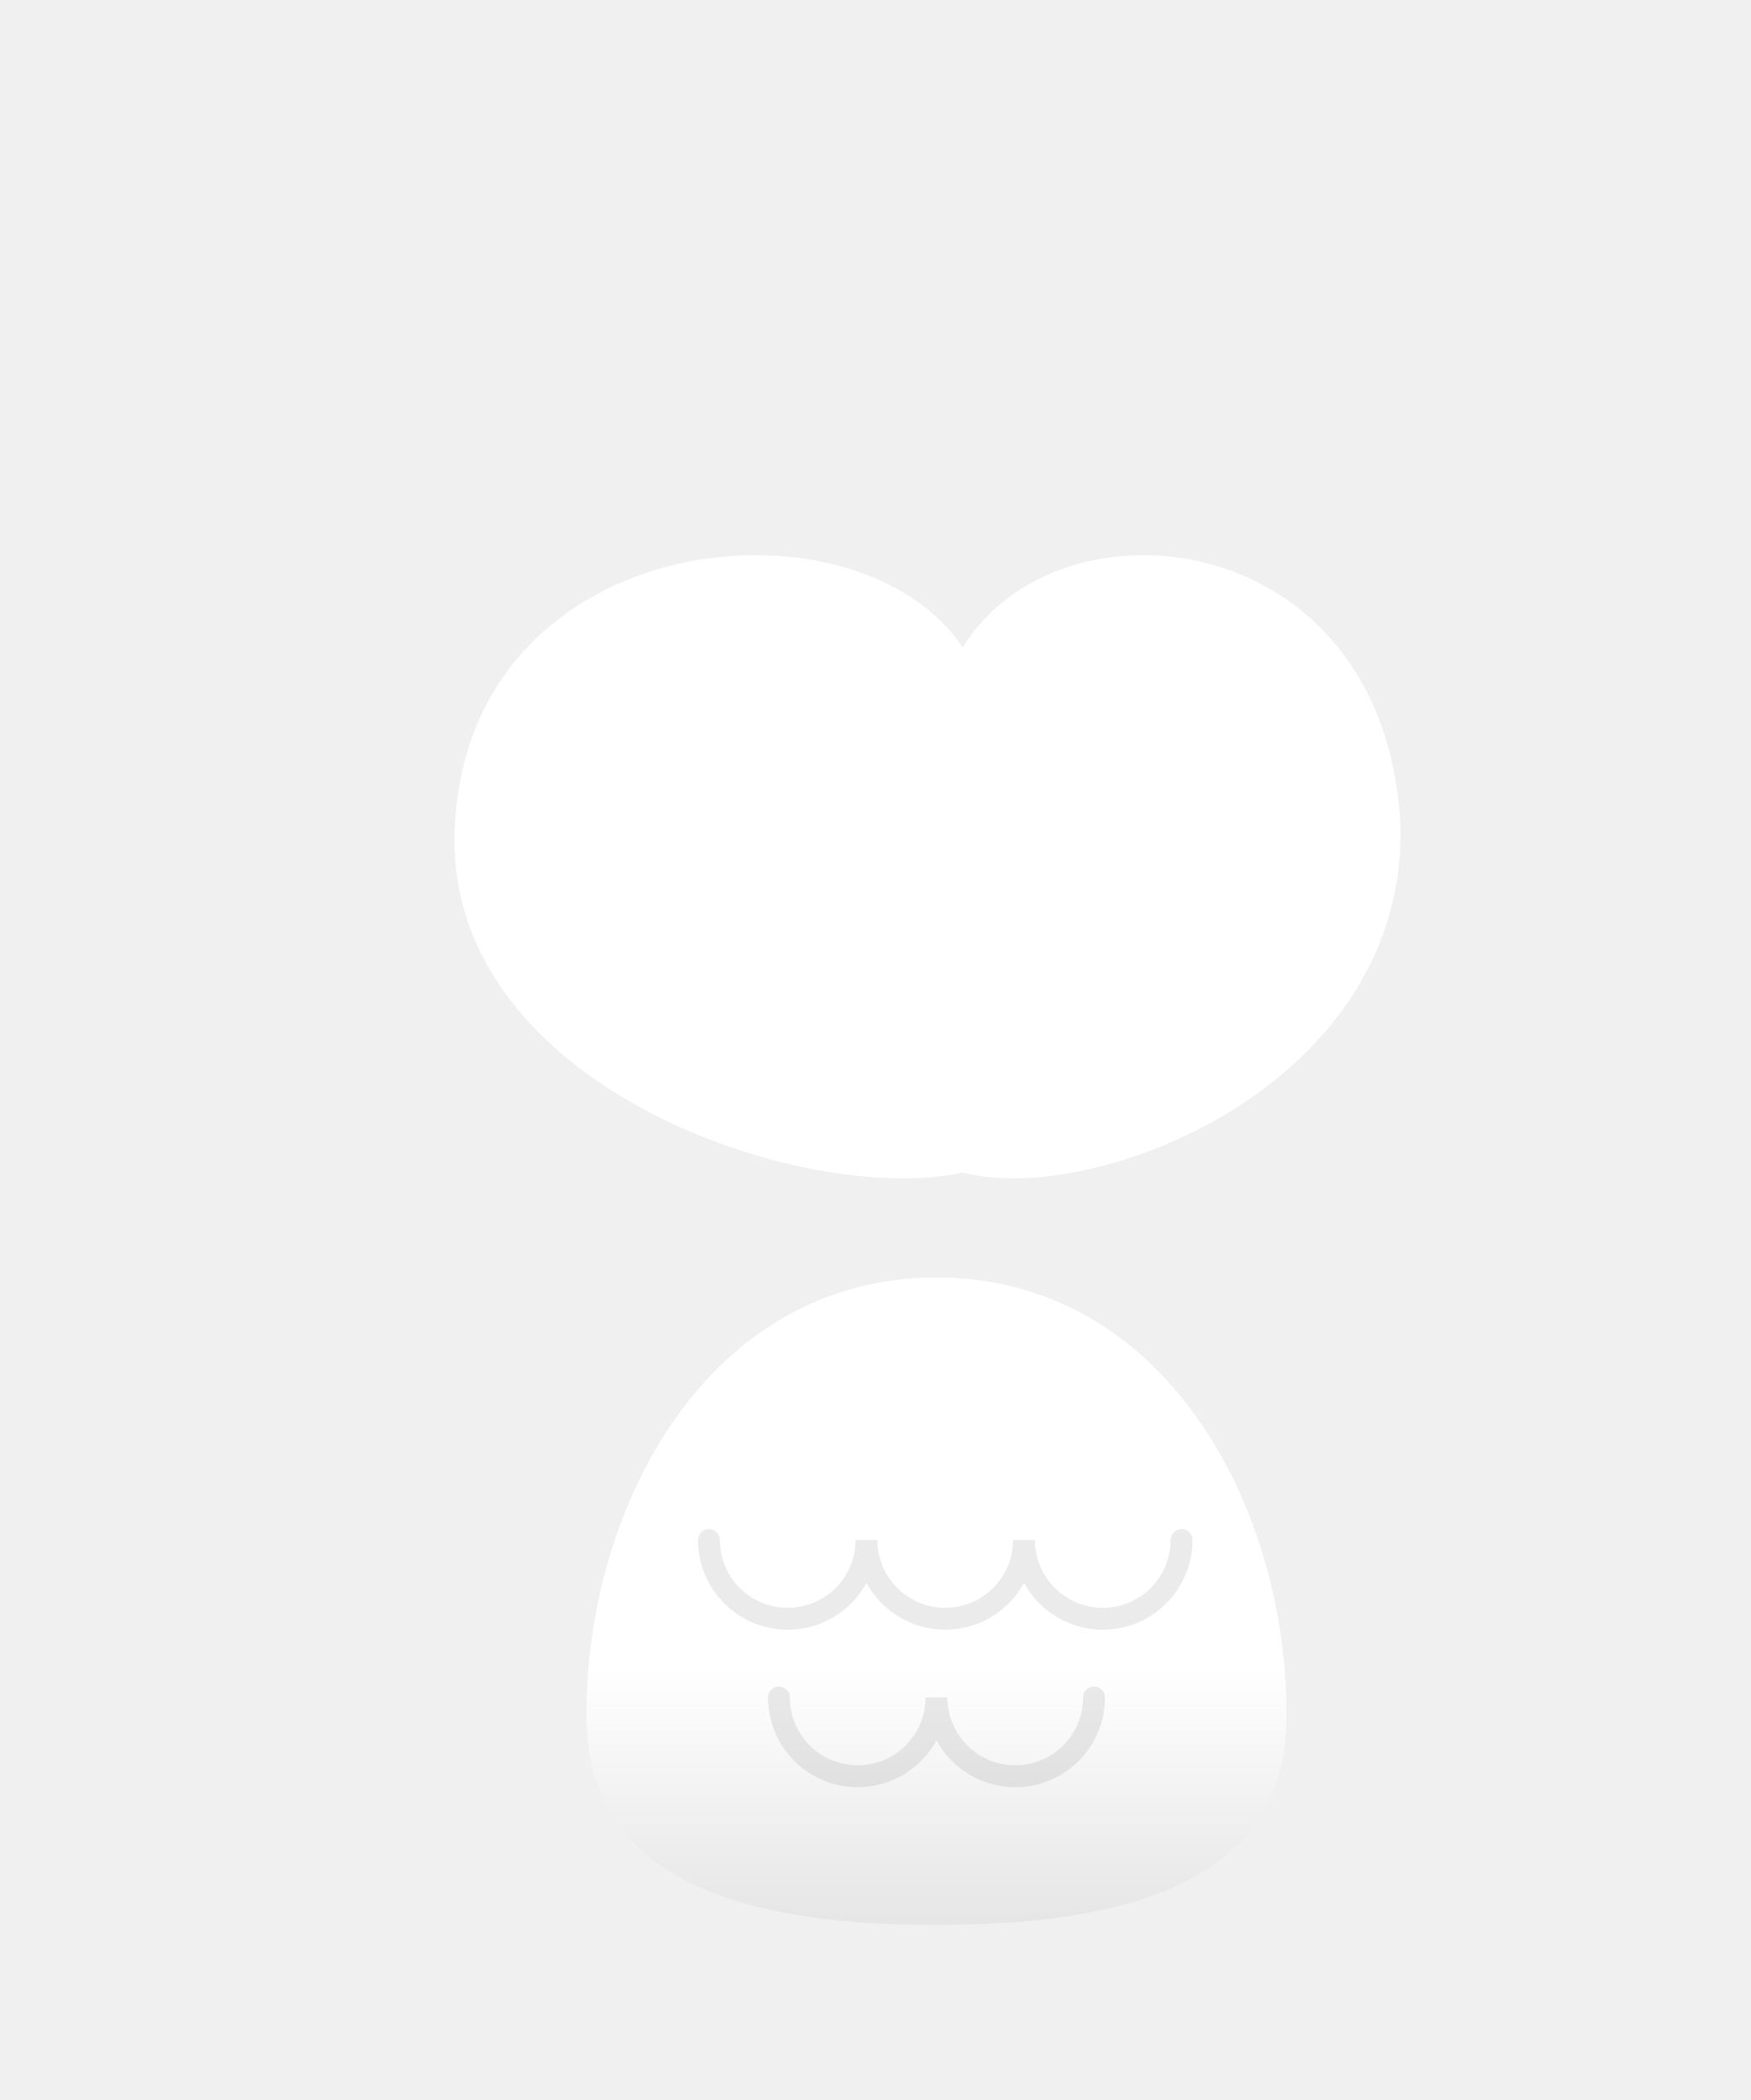
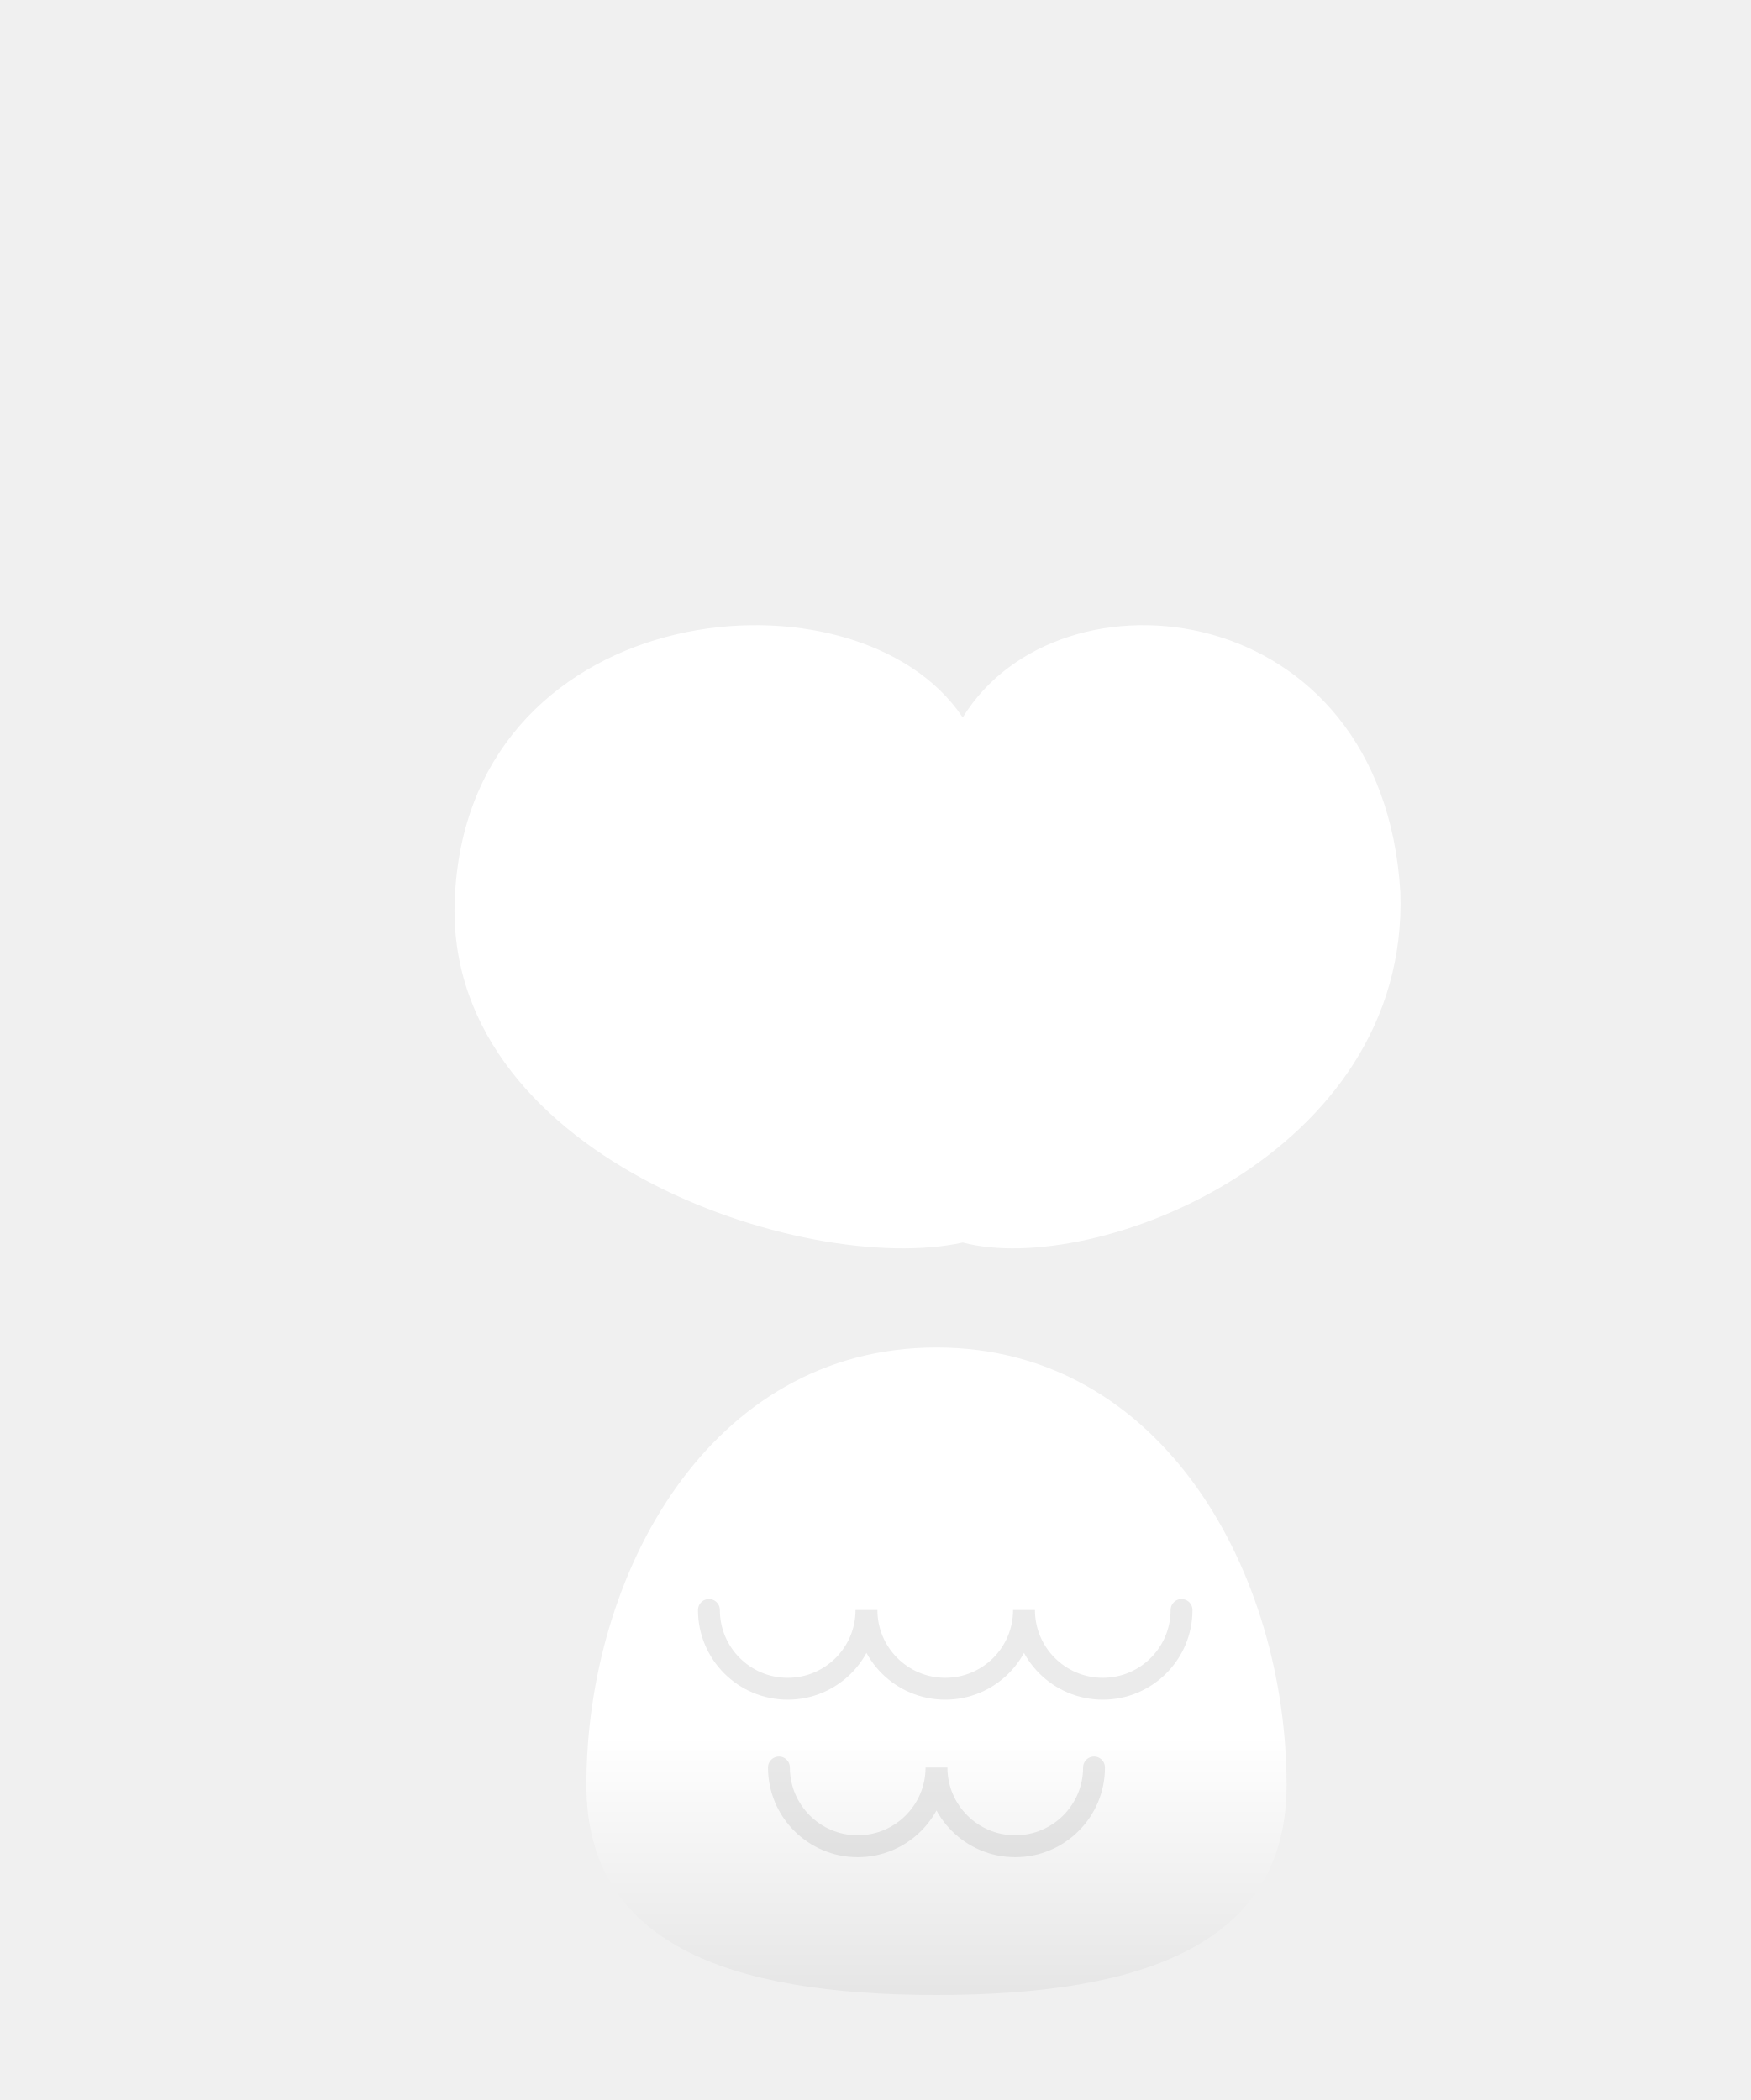
<svg xmlns="http://www.w3.org/2000/svg" width="200" height="240" viewBox="0 0 200 240">
-   <defs>
-     <path id="bellyShape" d="M107,146 C133,146 147,172 147,196 C147,214 131,220 107,220 C83,220 67,214 67,196 C67,172 81,146 107,146 Z" />
-     <path id="discShape" d="M110,74 C98,56 54,60 52,94 C50,124 92,138 110,134 C125,138 161,124 160,94 C158,60 121,56 110,74 Z" />
-     <clipPath id="bellyClip">
+   <g transform="translate(0 8)" data-feet="bottom">
+     <defs>
+       <path id="bellyShape" d="M107,146 C133,146 147,172 147,196 C147,214 131,220 107,220 C83,220 67,214 67,196 C67,172 81,146 107,146 Z" />
+       <path id="discShape" d="M110,74 C98,56 54,60 52,94 C50,124 92,138 110,134 C125,138 161,124 160,94 C158,60 121,56 110,74 Z" />
+       <clipPath id="bellyClip">
+         <use href="#bellyShape" />
+       </clipPath>
+       <linearGradient id="bellyShade" x1="0" y1="0" x2="0" y2="1">
+         <stop offset="0.6" stop-color="#000" stop-opacity="0" />
+         <stop offset="1" stop-color="#000" stop-opacity="0.1" />
+       </linearGradient>
+     </defs>
+     <g fill="#FFFFFF">
+       <use href="#discShape" />
      <use href="#bellyShape" />
-     </clipPath>
-     <linearGradient id="bellyShade" x1="0" y1="0" x2="0" y2="1">
-       <stop offset="0.6" stop-color="#000" stop-opacity="0" />
-       <stop offset="1" stop-color="#000" stop-opacity="0.1" />
-     </linearGradient>
-   </defs>
-   <g fill="#FFFFFF">
-     <use href="#discShape" />
-     <use href="#bellyShape" />
-   </g>
-   <g clip-path="url(#bellyClip)">
-     <rect x="67" y="146" width="80" height="74" fill="url(#bellyShade)" />
-     <g fill="none" stroke="#000" stroke-opacity="0.08" stroke-width="2.5" stroke-linecap="round">
-       <path d="M81,176 A9,9 0 0 0 99,176 A9,9 0 0 0 117,176 A9,9 0 0 0 135,176" />
-       <path d="M89,194 A9,9 0 0 0 107,194 A9,9 0 0 0 125,194" />
+     </g>
+     <g clip-path="url(#bellyClip)">
+       <rect x="67" y="146" width="80" height="74" fill="url(#bellyShade)" />
+       <g fill="none" stroke="#000" stroke-opacity="0.08" stroke-width="2.5" stroke-linecap="round">
+         <path d="M81,176 A9,9 0 0 0 99,176 A9,9 0 0 0 117,176 A9,9 0 0 0 135,176" />
+         <path d="M89,194 A9,9 0 0 0 107,194 A9,9 0 0 0 125,194" />
+       </g>
    </g>
  </g>
</svg>
